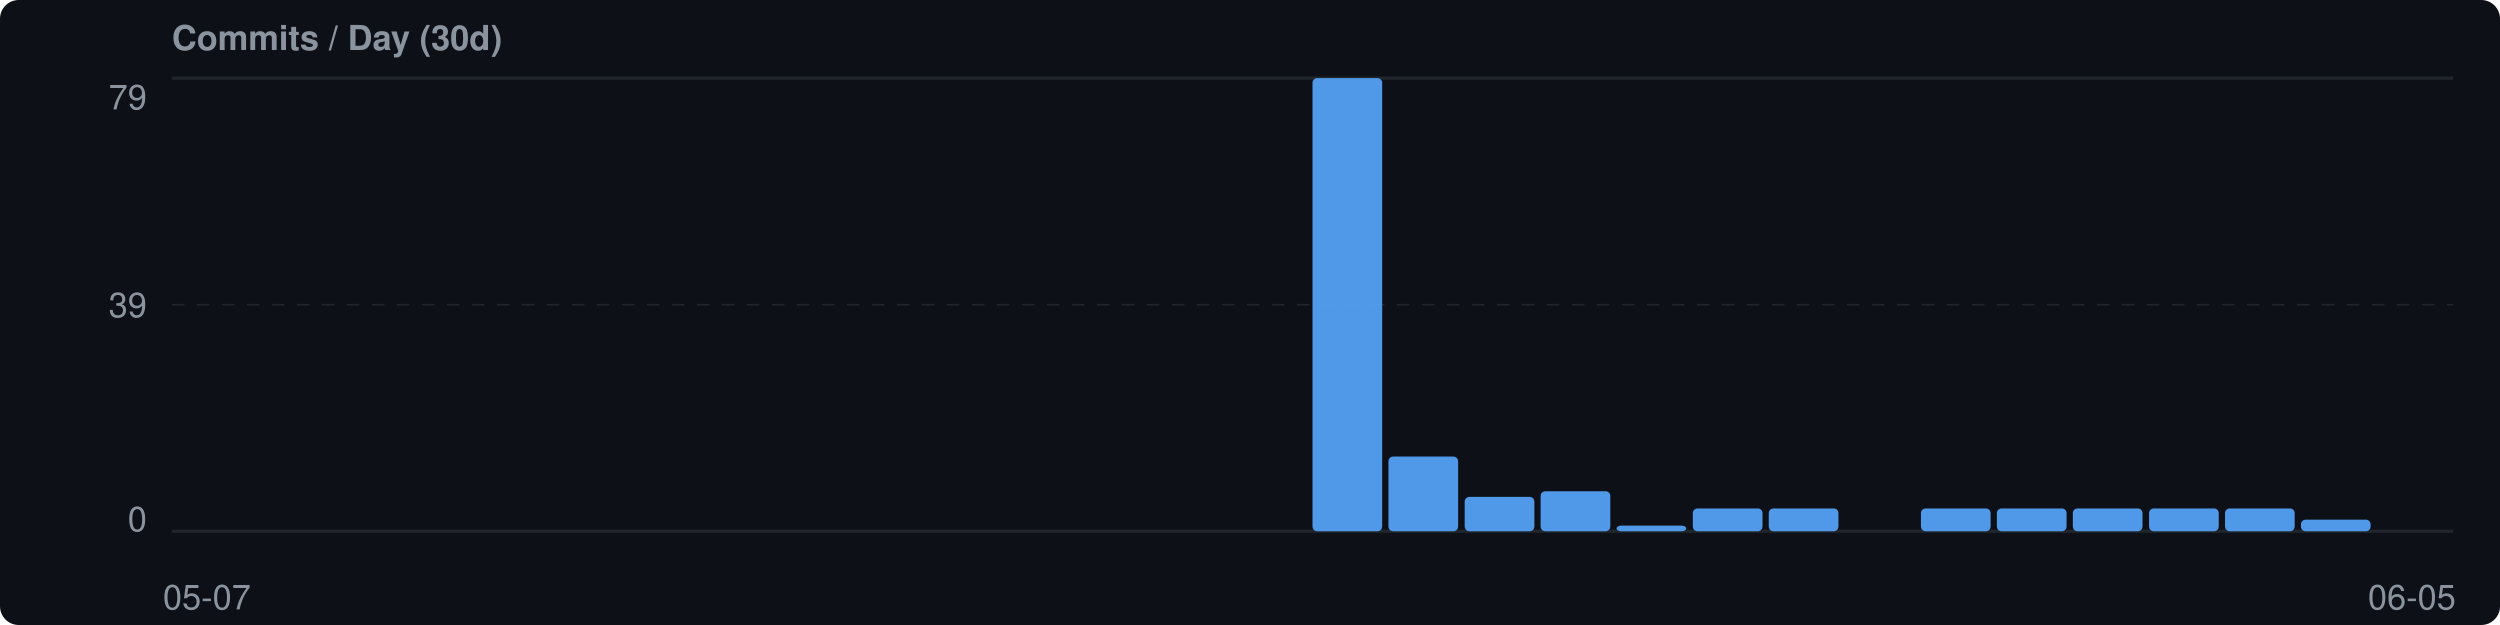
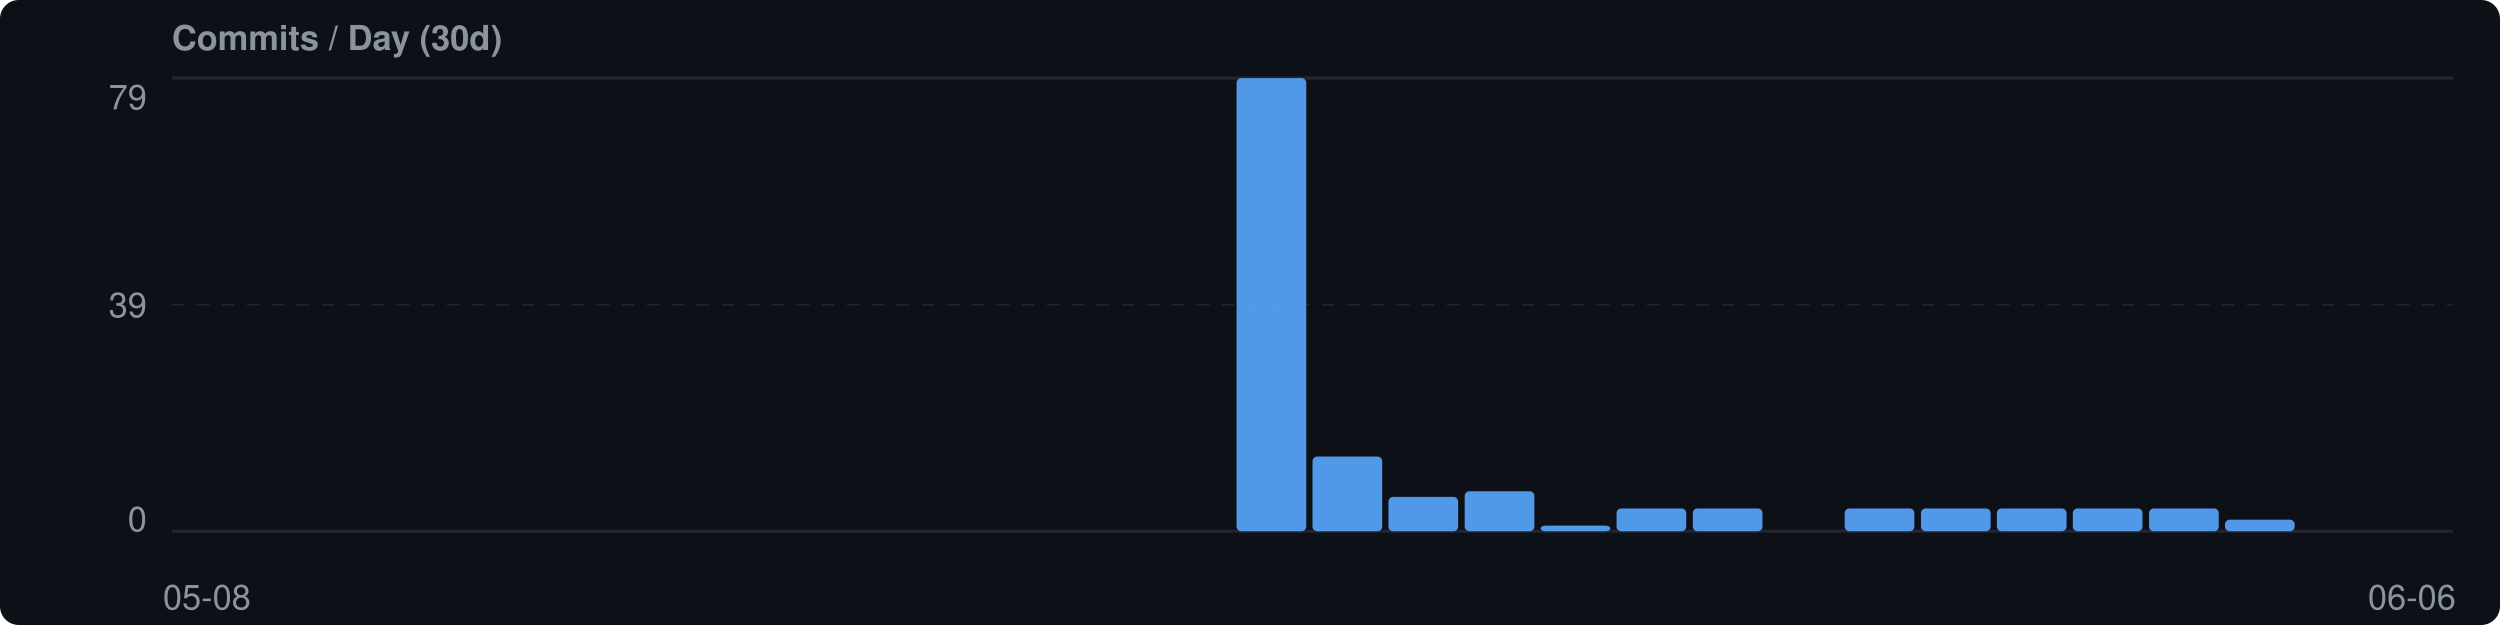
<svg xmlns="http://www.w3.org/2000/svg" width="800" height="200" viewBox="0 0 800 200">
  <rect width="800" height="200" fill="#0d1117" rx="6" />
  <style>text { font-family: system-ui, -apple-system, 'Segoe UI', Helvetica, Arial, sans-serif; fill: #8b949e; font-size: 11px; }</style>
  <text x="55" y="16" fill="#c9d1d9" font-size="13" font-weight="600">Commits / Day (30d)</text>
  <text x="47" y="35" text-anchor="end" font-size="10">79</text>
  <text x="47" y="170" text-anchor="end" font-size="10">0</text>
  <line x1="55" y1="25" x2="785" y2="25" stroke="#21262d" stroke-width="1" />
  <line x1="55" y1="170" x2="785" y2="170" stroke="#21262d" stroke-width="1" />
  <line x1="55" y1="97.5" x2="785" y2="97.5" stroke="#21262d" stroke-width="0.5" stroke-dasharray="4,4" />
  <text x="47" y="101.5" text-anchor="end" font-size="10">39</text>
  <rect x="55.0" y="170.0" width="22.3" height="0.0" fill="#58a6ff" rx="1.5" opacity="0.9" />
-   <text x="66.2" y="195" text-anchor="middle" font-size="10">05-07</text>
+   <text x="66.2" y="195" text-anchor="middle" font-size="10">05-08</text>
  <rect x="79.3" y="170.0" width="22.3" height="0.0" fill="#58a6ff" rx="1.5" opacity="0.9" />
  <rect x="103.7" y="170.0" width="22.3" height="0.0" fill="#58a6ff" rx="1.5" opacity="0.9" />
  <rect x="128.0" y="170.0" width="22.3" height="0.0" fill="#58a6ff" rx="1.5" opacity="0.9" />
  <rect x="152.3" y="170.0" width="22.3" height="0.0" fill="#58a6ff" rx="1.5" opacity="0.9" />
  <rect x="176.7" y="170.0" width="22.3" height="0.0" fill="#58a6ff" rx="1.5" opacity="0.9" />
  <rect x="201.0" y="170.0" width="22.3" height="0.0" fill="#58a6ff" rx="1.5" opacity="0.9" />
  <rect x="225.3" y="170.0" width="22.3" height="0.0" fill="#58a6ff" rx="1.5" opacity="0.9" />
  <rect x="249.7" y="170.0" width="22.3" height="0.0" fill="#58a6ff" rx="1.5" opacity="0.9" />
  <rect x="274.0" y="170.0" width="22.3" height="0.0" fill="#58a6ff" rx="1.5" opacity="0.9" />
  <rect x="298.3" y="170.0" width="22.3" height="0.0" fill="#58a6ff" rx="1.5" opacity="0.9" />
  <rect x="322.7" y="170.0" width="22.3" height="0.0" fill="#58a6ff" rx="1.5" opacity="0.9" />
  <rect x="347.0" y="170.0" width="22.3" height="0.0" fill="#58a6ff" rx="1.5" opacity="0.9" />
  <rect x="371.3" y="170.0" width="22.3" height="0.0" fill="#58a6ff" rx="1.5" opacity="0.9" />
-   <rect x="395.7" y="170.0" width="22.3" height="0.0" fill="#58a6ff" rx="1.5" opacity="0.9" />
-   <rect x="420.0" y="25.0" width="22.3" height="145.0" fill="#58a6ff" rx="1.5" opacity="0.9" />
-   <rect x="444.3" y="146.1" width="22.3" height="23.9" fill="#58a6ff" rx="1.5" opacity="0.9" />
-   <rect x="468.7" y="159.0" width="22.3" height="11.0" fill="#58a6ff" rx="1.5" opacity="0.9" />
-   <rect x="493.0" y="157.2" width="22.3" height="12.8" fill="#58a6ff" rx="1.5" opacity="0.9" />
-   <rect x="517.3" y="168.2" width="22.3" height="1.8" fill="#58a6ff" rx="1.5" opacity="0.9" />
+   <rect x="395.7" y="25.0" width="22.3" height="145.0" fill="#58a6ff" rx="1.5" opacity="0.9" />
+   <rect x="420.0" y="146.1" width="22.3" height="23.9" fill="#58a6ff" rx="1.5" opacity="0.9" />
+   <rect x="444.3" y="159.0" width="22.3" height="11.0" fill="#58a6ff" rx="1.5" opacity="0.9" />
+   <rect x="468.7" y="157.2" width="22.3" height="12.8" fill="#58a6ff" rx="1.5" opacity="0.9" />
+   <rect x="493.0" y="168.2" width="22.3" height="1.8" fill="#58a6ff" rx="1.5" opacity="0.9" />
+   <rect x="517.3" y="162.7" width="22.3" height="7.3" fill="#58a6ff" rx="1.5" opacity="0.9" />
  <rect x="541.7" y="162.7" width="22.3" height="7.3" fill="#58a6ff" rx="1.5" opacity="0.9" />
-   <rect x="566.0" y="162.7" width="22.3" height="7.3" fill="#58a6ff" rx="1.5" opacity="0.9" />
-   <rect x="590.3" y="170.0" width="22.3" height="0.0" fill="#58a6ff" rx="1.5" opacity="0.9" />
+   <rect x="566.0" y="170.0" width="22.3" height="0.0" fill="#58a6ff" rx="1.5" opacity="0.9" />
+   <rect x="590.3" y="162.7" width="22.3" height="7.3" fill="#58a6ff" rx="1.5" opacity="0.9" />
  <rect x="614.7" y="162.7" width="22.3" height="7.3" fill="#58a6ff" rx="1.5" opacity="0.9" />
  <rect x="639.0" y="162.7" width="22.3" height="7.3" fill="#58a6ff" rx="1.5" opacity="0.9" />
  <rect x="663.3" y="162.7" width="22.3" height="7.3" fill="#58a6ff" rx="1.5" opacity="0.9" />
  <rect x="687.7" y="162.7" width="22.3" height="7.3" fill="#58a6ff" rx="1.5" opacity="0.9" />
-   <rect x="712.0" y="162.7" width="22.3" height="7.3" fill="#58a6ff" rx="1.5" opacity="0.9" />
-   <rect x="736.3" y="166.3" width="22.3" height="3.7" fill="#58a6ff" rx="1.5" opacity="0.9" />
+   <rect x="712.0" y="166.3" width="22.3" height="3.7" fill="#58a6ff" rx="1.5" opacity="0.9" />
+   <rect x="736.3" y="170.0" width="22.3" height="0.0" fill="#58a6ff" rx="1.5" opacity="0.9" />
  <rect x="760.7" y="170.0" width="22.3" height="0.0" fill="#58a6ff" rx="1.5" opacity="0.9" />
-   <text x="771.8" y="195" text-anchor="middle" font-size="10">06-05</text>
+   <text x="771.8" y="195" text-anchor="middle" font-size="10">06-06</text>
</svg>
